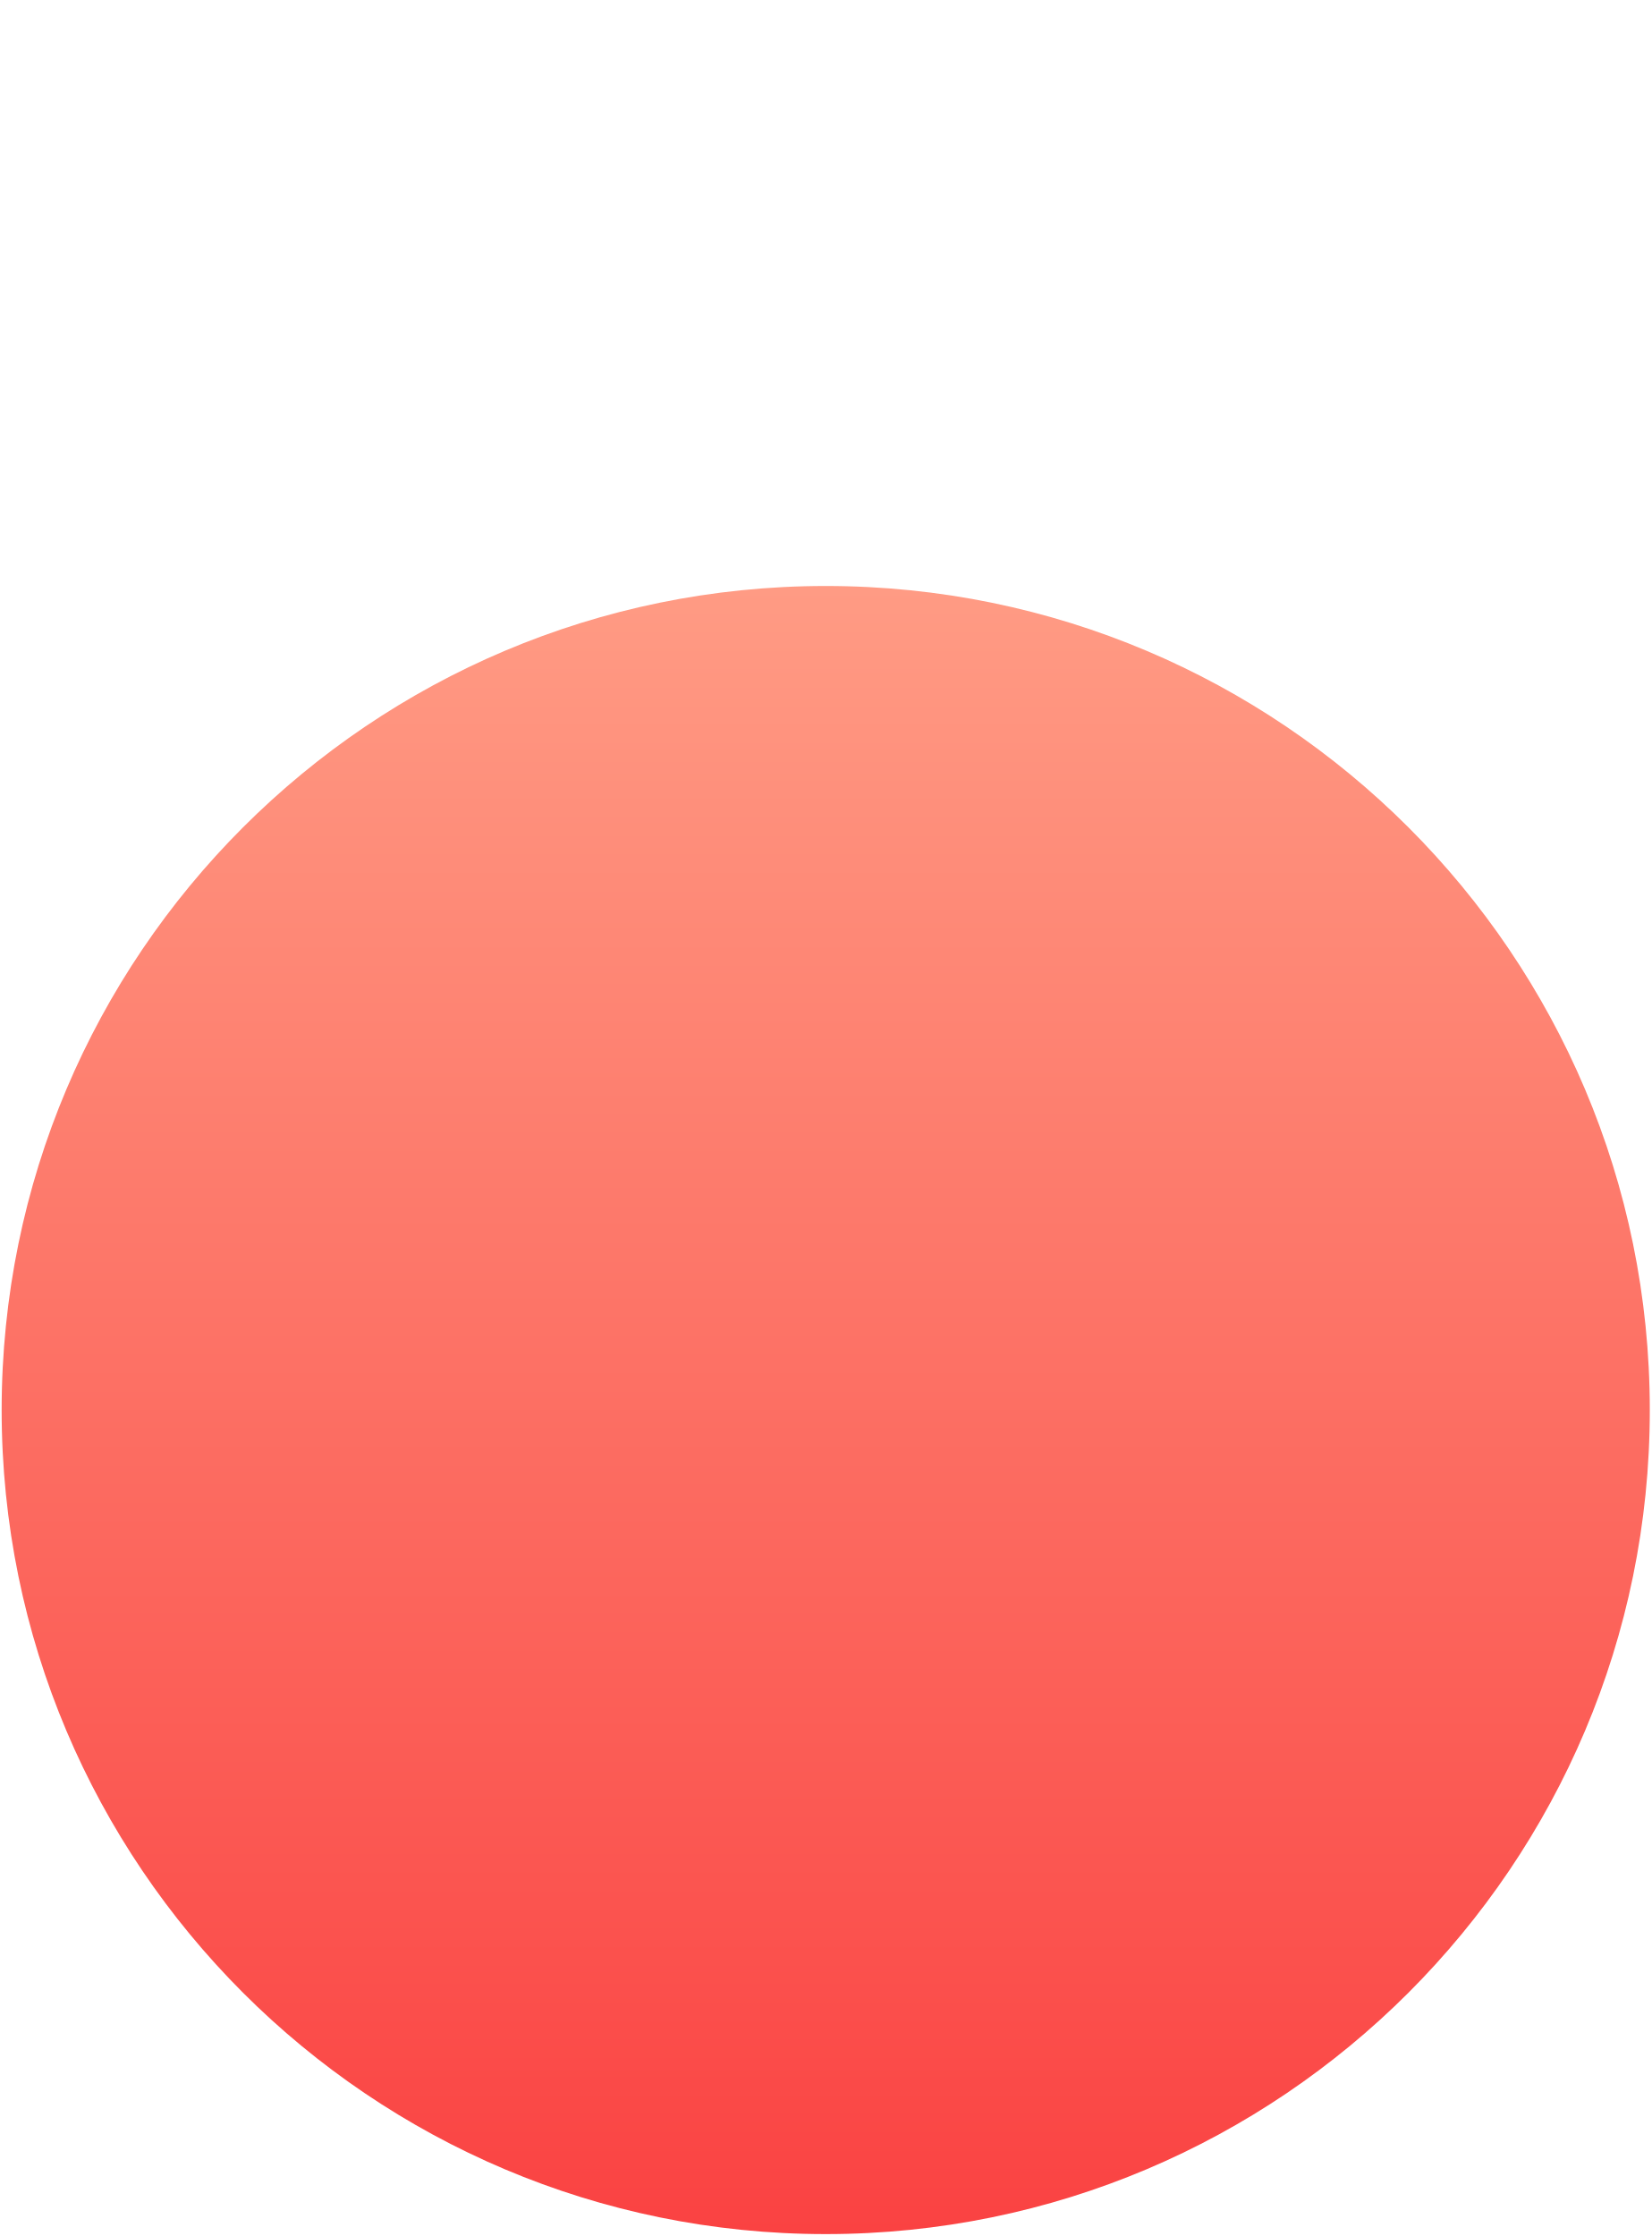
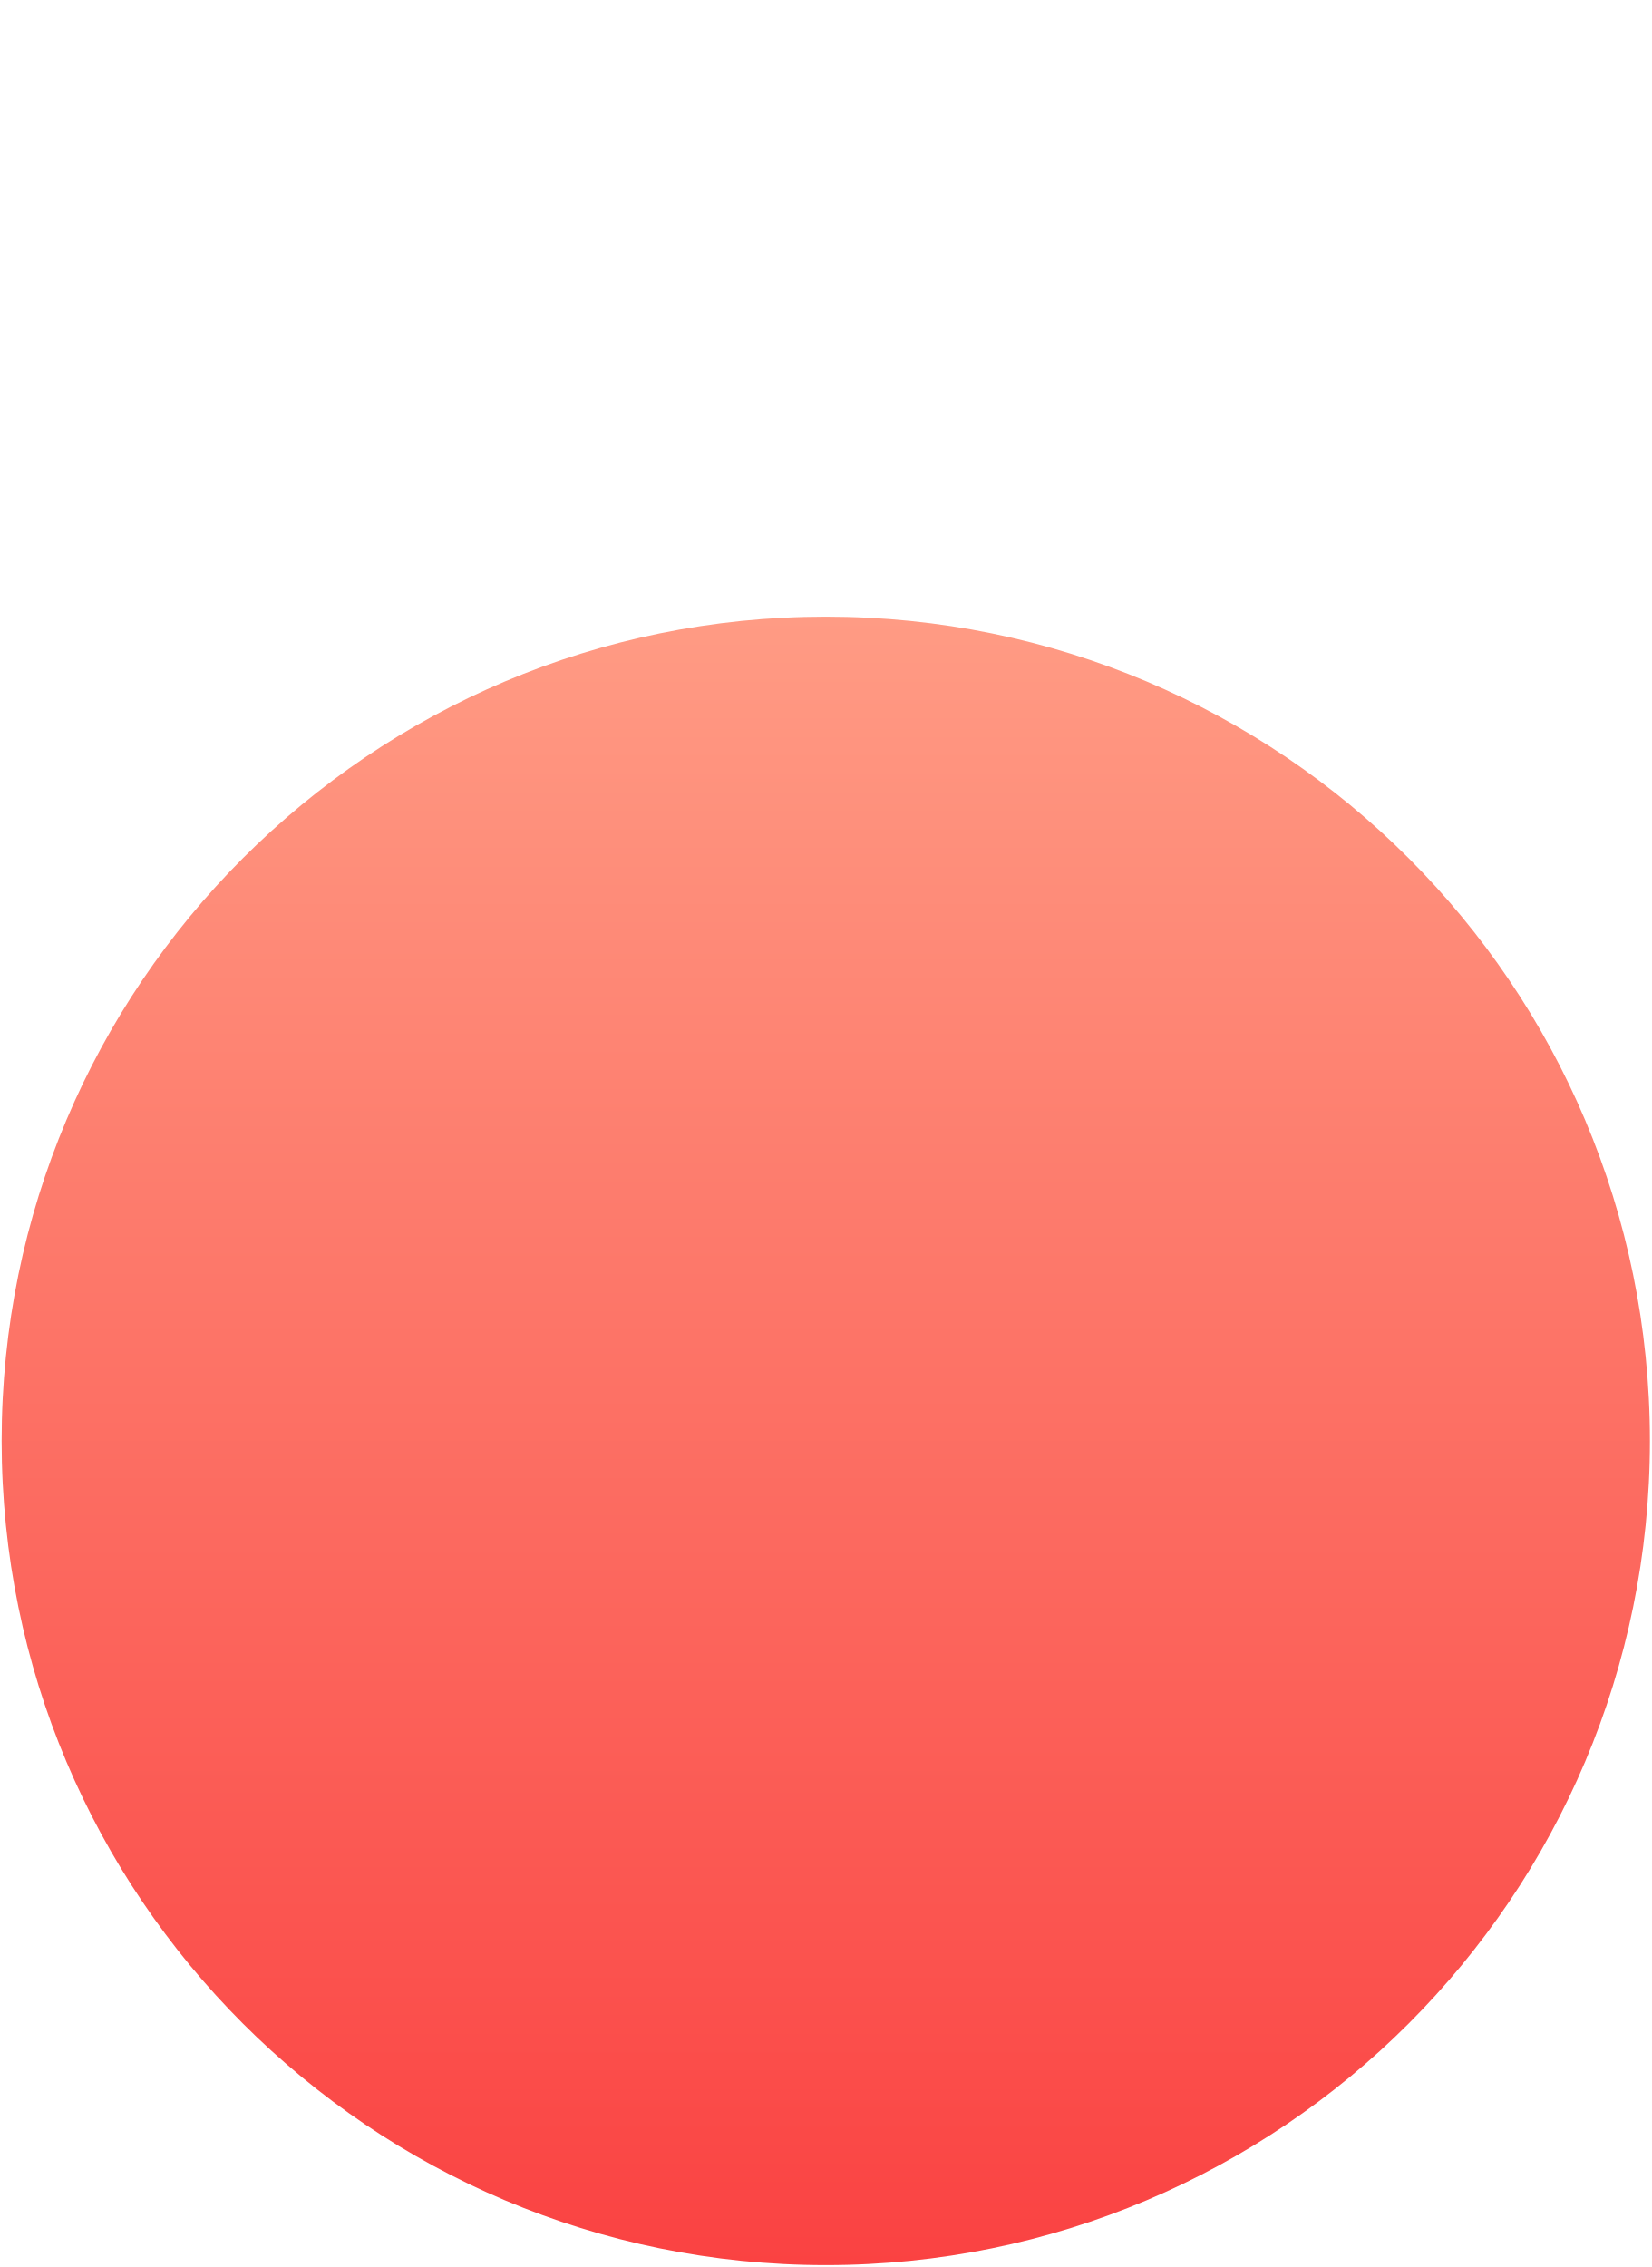
- <svg xmlns="http://www.w3.org/2000/svg" width="660" height="893.64" viewBox="0 0 2000 2708">
+ <svg xmlns="http://www.w3.org/2000/svg" width="660" height="905.85" viewBox="0 0 2000 2745">
  <defs>
    <style>
      .cls-1 {
        fill: url(#linear-gradient);
      }
    </style>
-     <linearGradient id="linear-gradient" x1="1000" y1="2705.69" x2="1000" y2="709.688" gradientUnits="userSpaceOnUse">
+     <linearGradient id="linear-gradient" x1="1000" y1="2742.69" x2="1000" y2="746.688" gradientUnits="userSpaceOnUse">
      <stop offset="0" stop-color="#fa4242" />
      <stop offset="1" stop-color="#ff9b84" />
    </linearGradient>
  </defs>
-   <circle class="cls-1" cx="1000" cy="1707.689" r="998" />
+   <circle class="cls-1" cx="1000" cy="1744.689" r="998" />
</svg>
